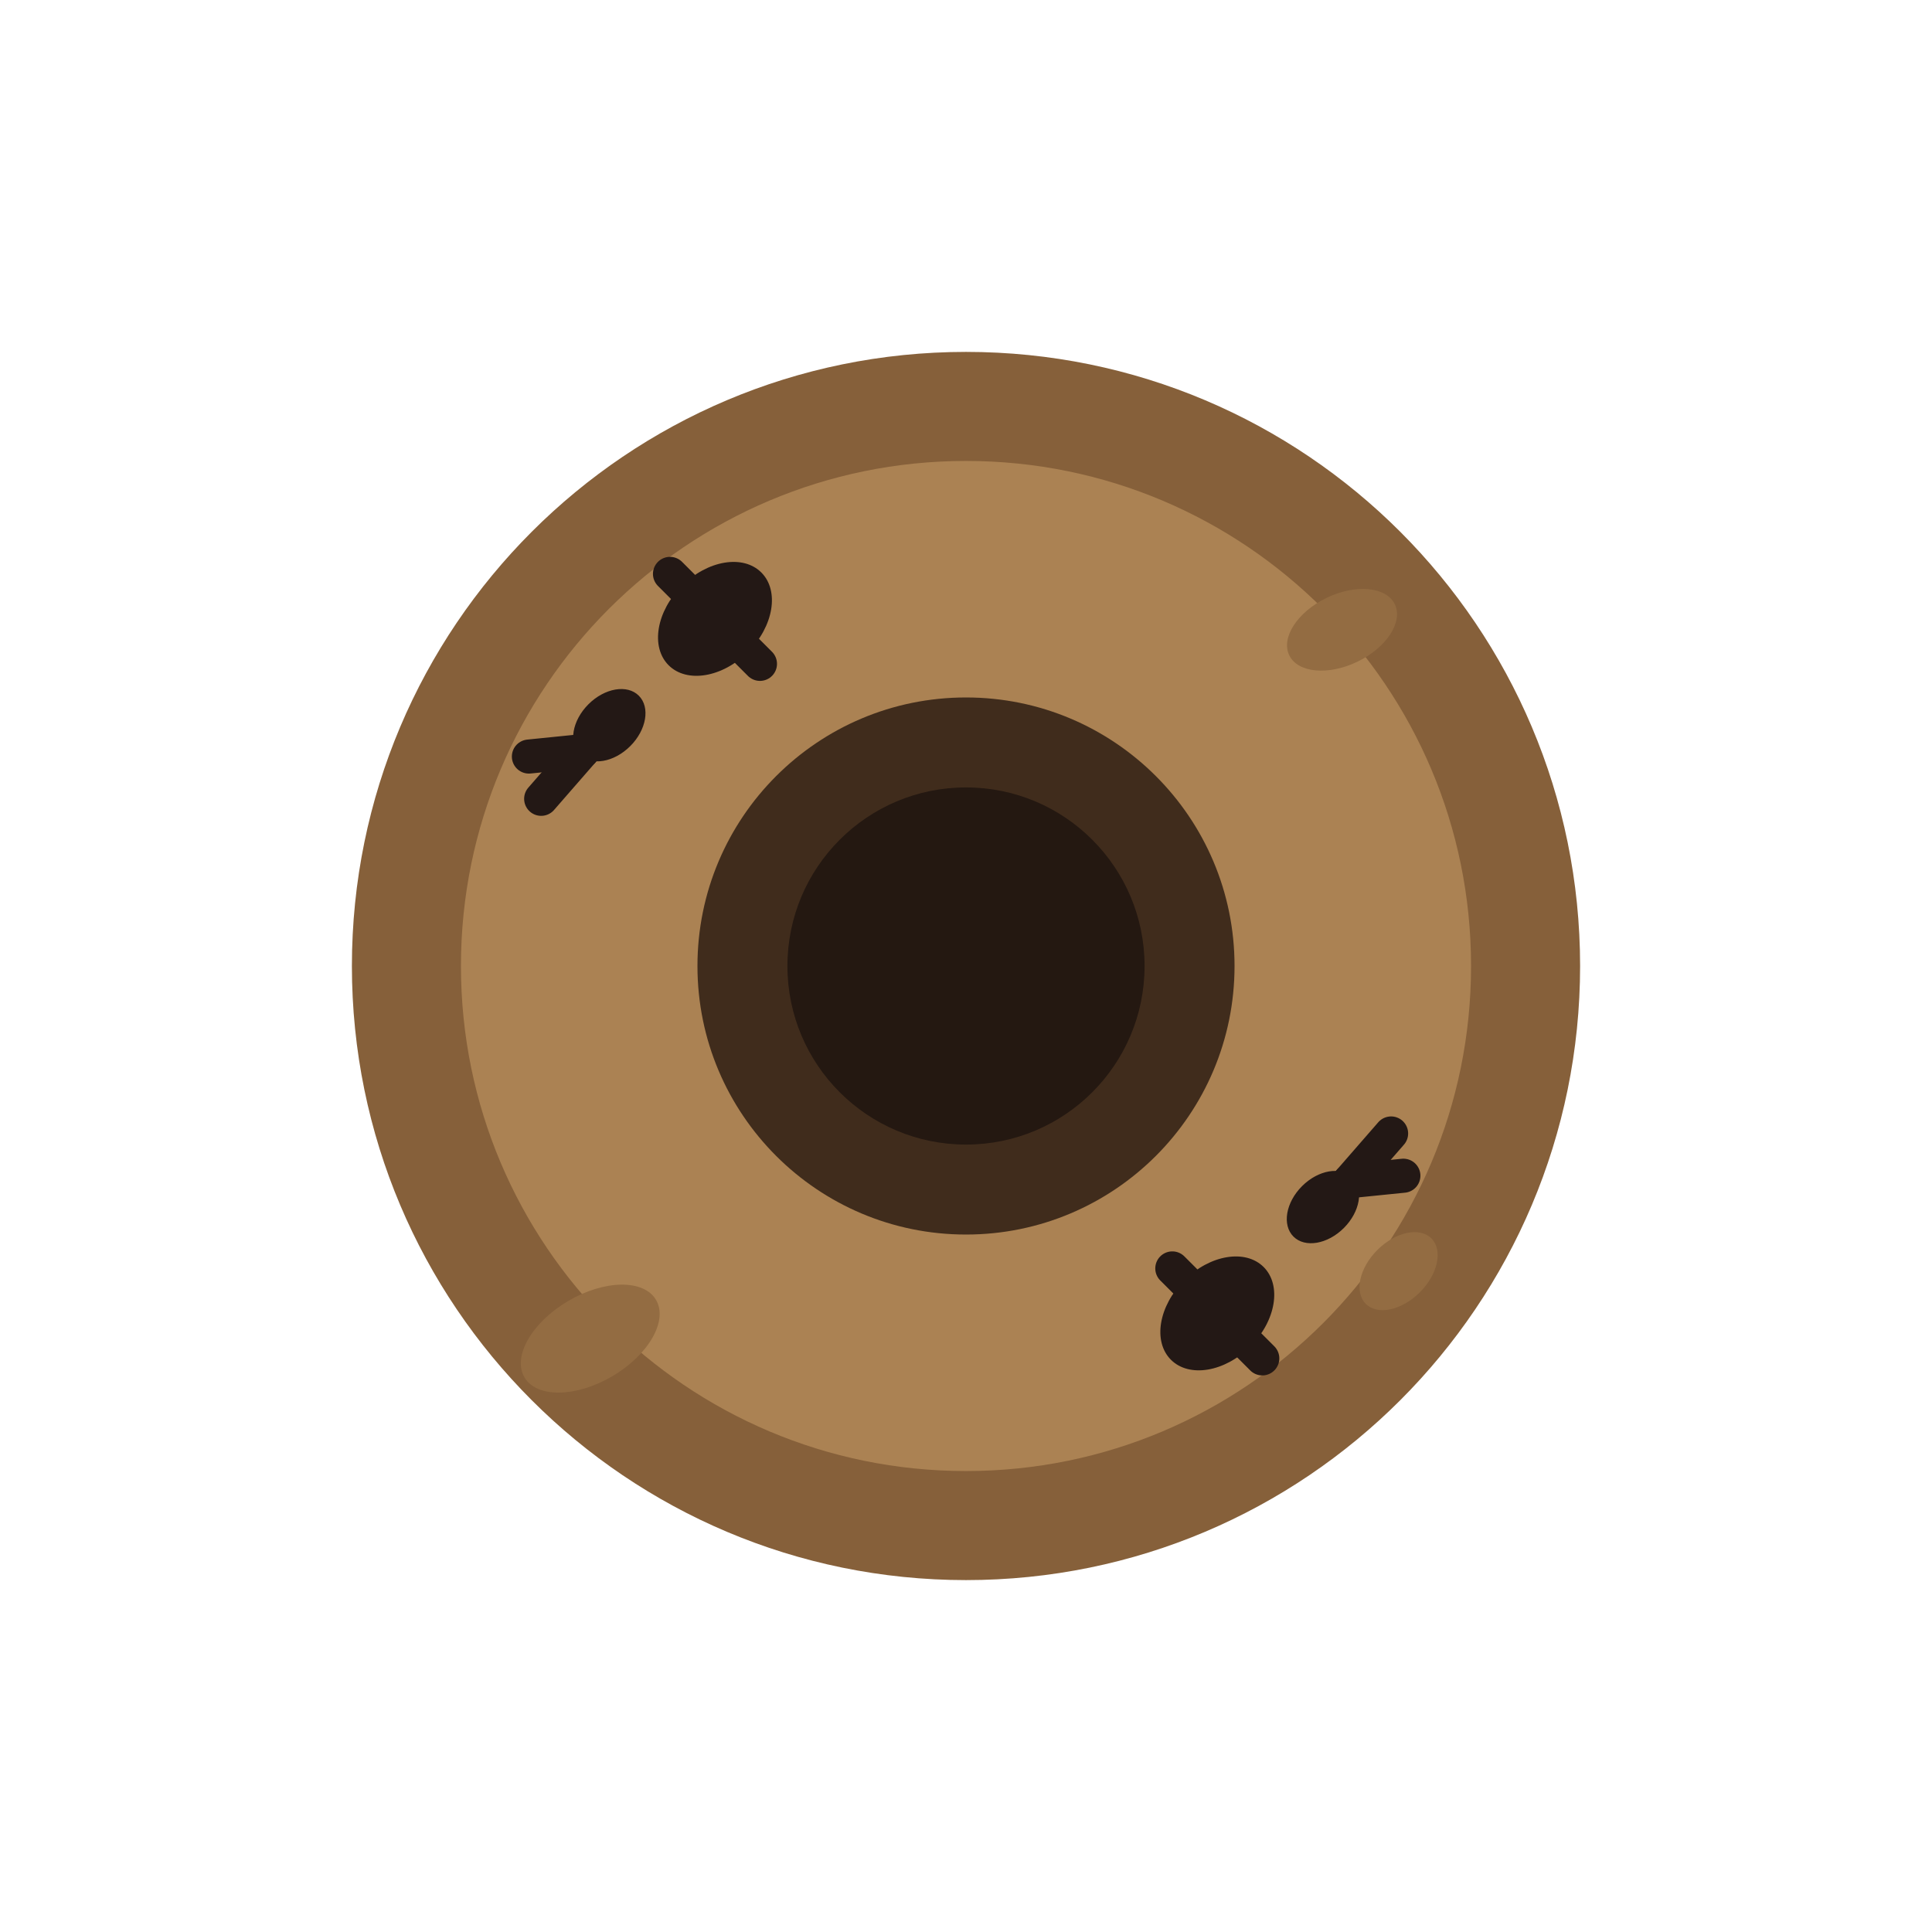
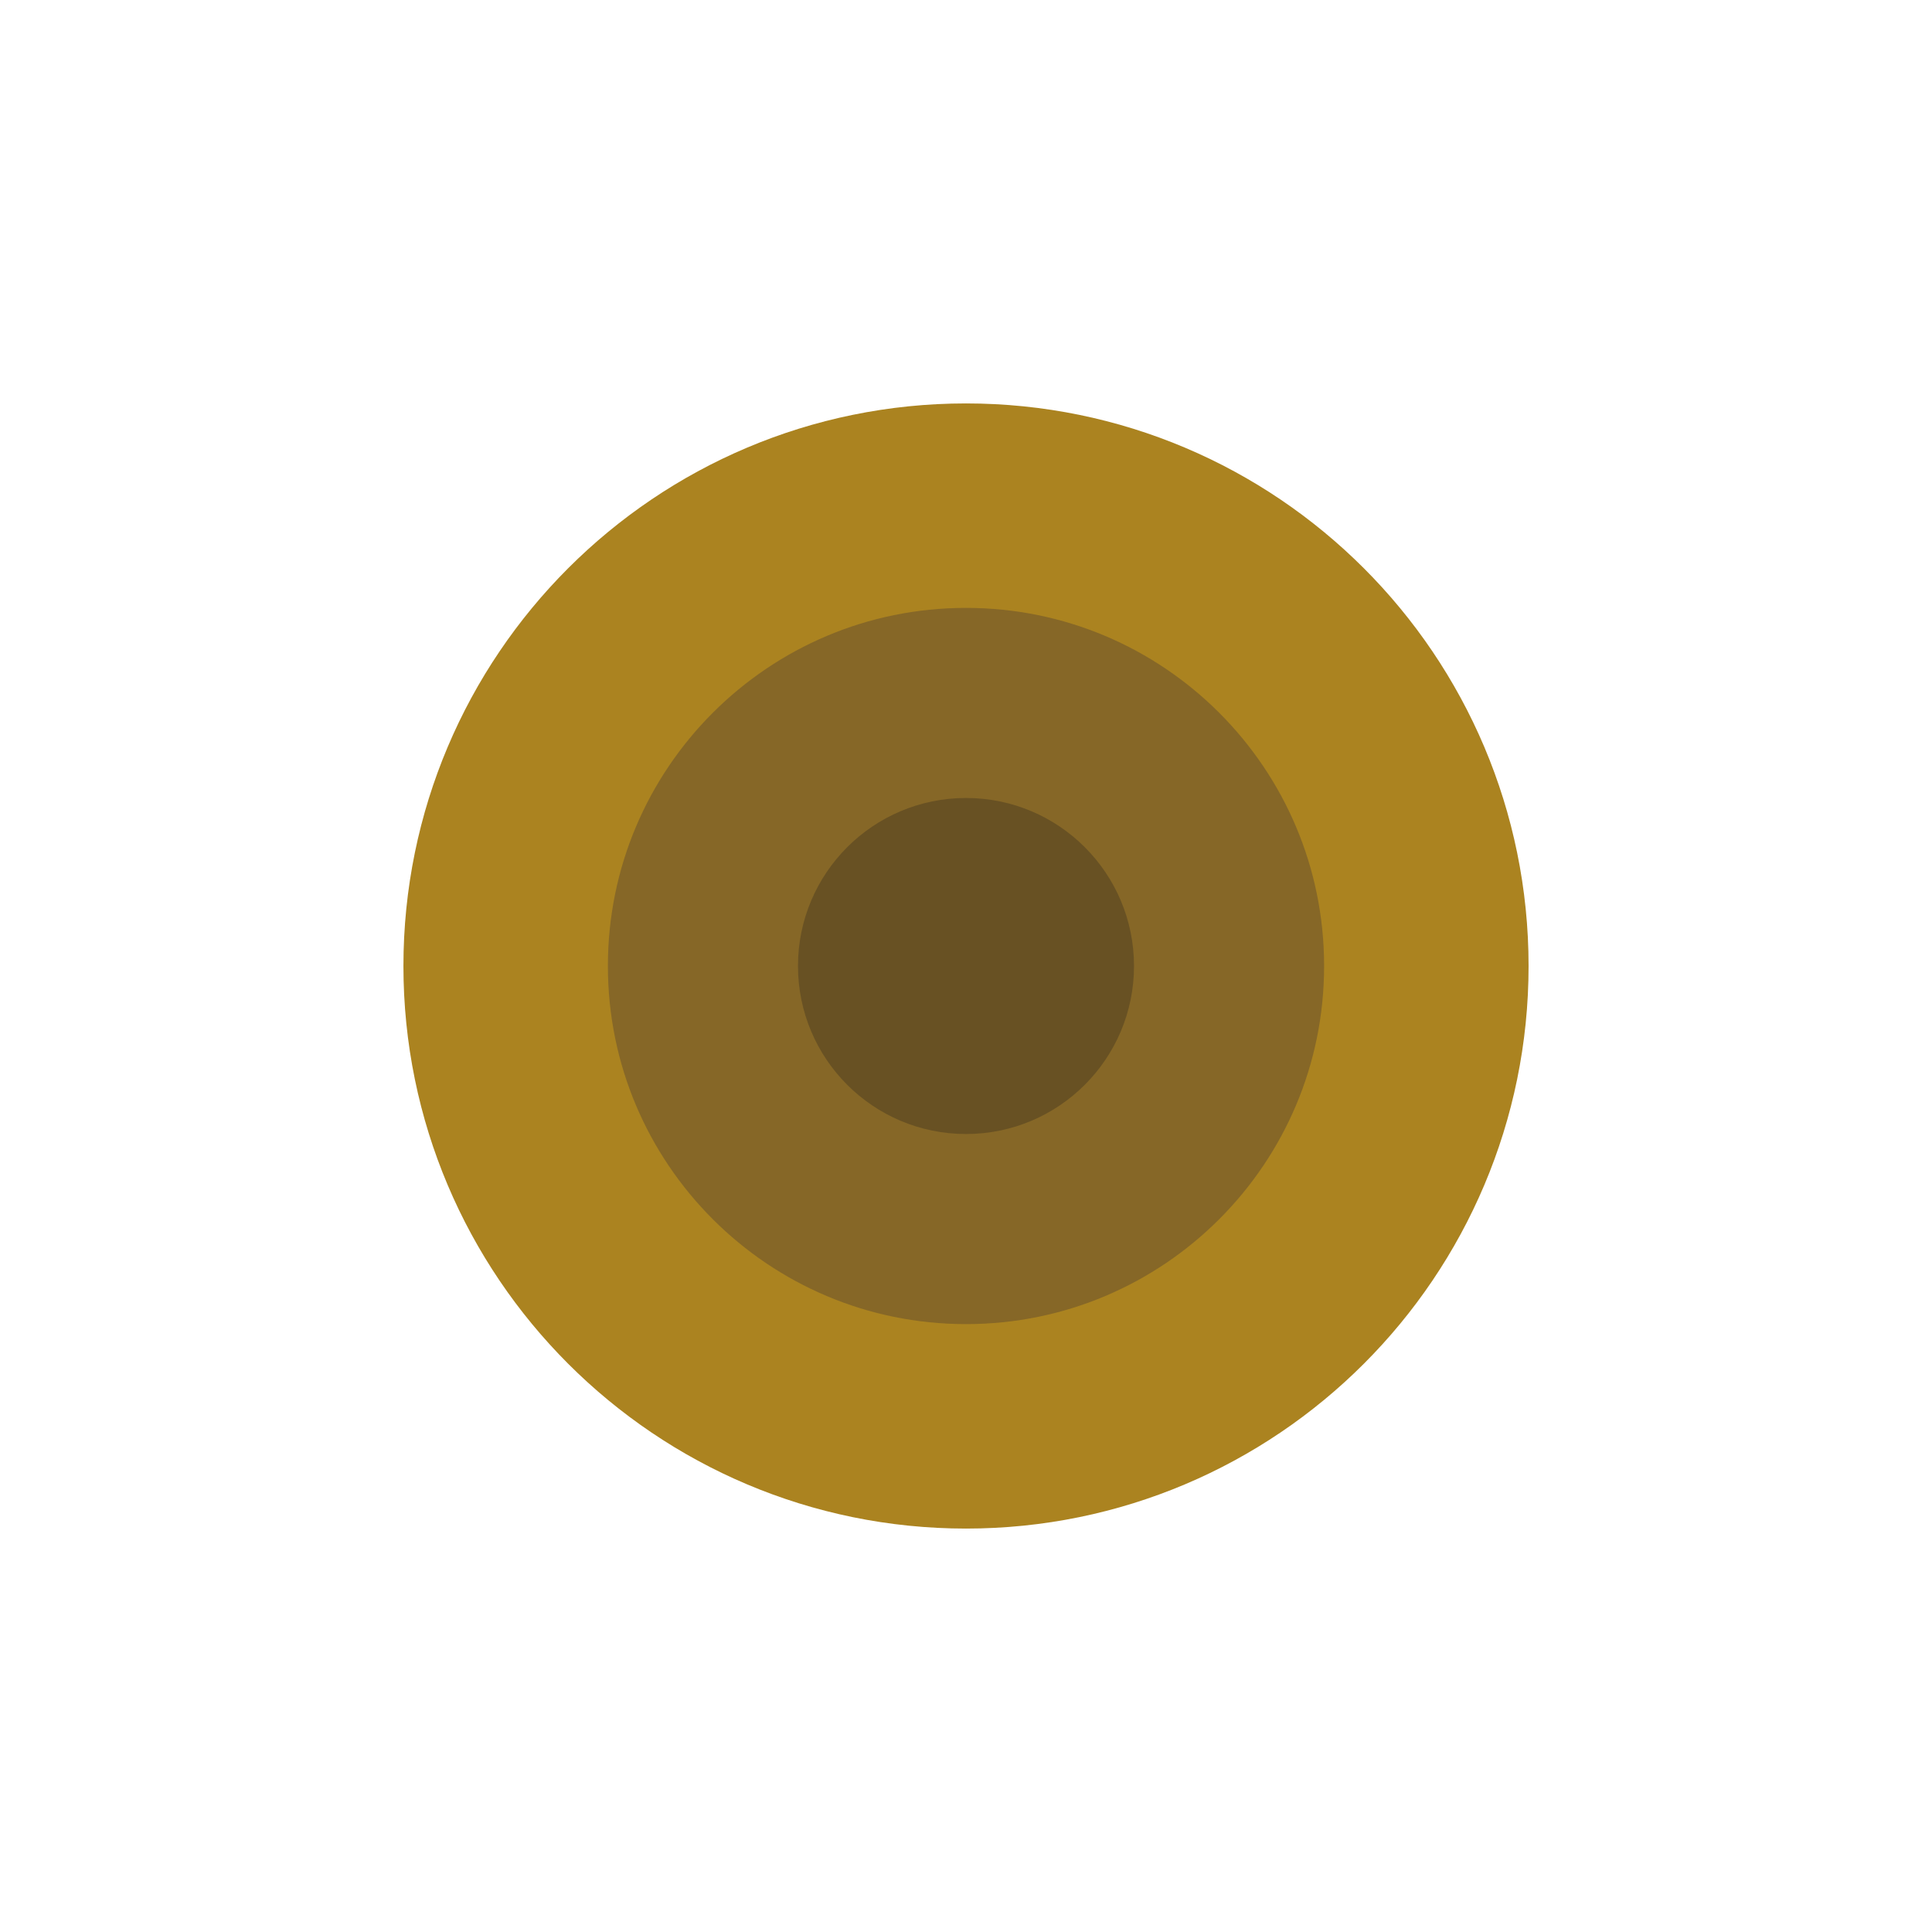
<svg xmlns="http://www.w3.org/2000/svg" id="_图层_1" data-name="图层_1" version="1.1" viewBox="0 0 283.46 283.46">
  <defs>
    <style>
      .st0 {
-         fill: #ab8253;
-         stroke: #86603a;
-         stroke-miterlimit: 10;
-         stroke-width: 16px;
+         fill: #685123;
      }

      .st1 {
-         fill: #402c1c;
-       }
- 
-       .st2 {
-         fill: #241811;
-       }
- 
-       .st3 {
-         fill: #936c42;
-       }
- 
-       .st4 {
-         fill: #231815;
-       }
- 
-       .st5 {
-         fill: none;
-         stroke: #231815;
-         stroke-linecap: round;
+         fill: #866727;
+         stroke: #ab8320;
        stroke-miterlimit: 10;
-         stroke-width: 5px;
+         stroke-width: 30px;
      }
    </style>
  </defs>
-   <circle class="st0" cx="141.73" cy="141.73" r="82.1" />
-   <circle class="st1" cx="141.73" cy="141.73" r="39.4" />
-   <circle class="st2" cx="141.73" cy="141.73" r="26.2" />
-   <ellipse class="st3" cx="86.6" cy="196.4" rx="11.2" ry="6.4" transform="rotate(-30.5 86.6 196.4)" />
-   <ellipse class="st3" cx="196.9" cy="92.4" rx="8.6" ry="5.2" transform="rotate(-25.8 196.9 92.4)" />
-   <ellipse class="st3" cx="205.2" cy="186.5" rx="6.8" ry="4.4" transform="rotate(-44.9 205.2 186.5)" />
-   <g>
-     <ellipse class="st4" cx="104.9" cy="90.8" rx="9.62" ry="6.86" transform="rotate(-45 104.9 90.8)" />
-     <ellipse class="st4" cx="89.4" cy="106.4" rx="6.12" ry="4.34" transform="rotate(-45 89.4 106.4)" />
-     <path class="st5" d="M85.5,110.2 L77.6,111" />
-     <path class="st5" d="M85.5,110.2 L79.4,117.2" />
-     <path class="st5" d="M104.9,90.8 L111.5,97.4" />
-     <path class="st5" d="M104.9,90.8 L98.3,84.2" />
-   </g>
-   <g>
-     <ellipse class="st4" cx="178.6" cy="192.7" rx="9.62" ry="6.86" transform="rotate(135 178.6 192.7)" />
-     <ellipse class="st4" cx="194.1" cy="177.1" rx="6.12" ry="4.34" transform="rotate(135 194.1 177.1)" />
-     <path class="st5" d="M198,173.3 L205.9,172.5" />
-     <path class="st5" d="M198,173.3 L204.1,166.3" />
-     <path class="st5" d="M178.6,192.7 L172,186.1" />
-     <path class="st5" d="M178.6,192.7 L185.2,199.3" />
-   </g>
+   <circle class="st1" cx="141.73" cy="141.73" r="67.54" />
+   <circle class="st0" cx="141.73" cy="141.73" r="24.65" />
</svg>
